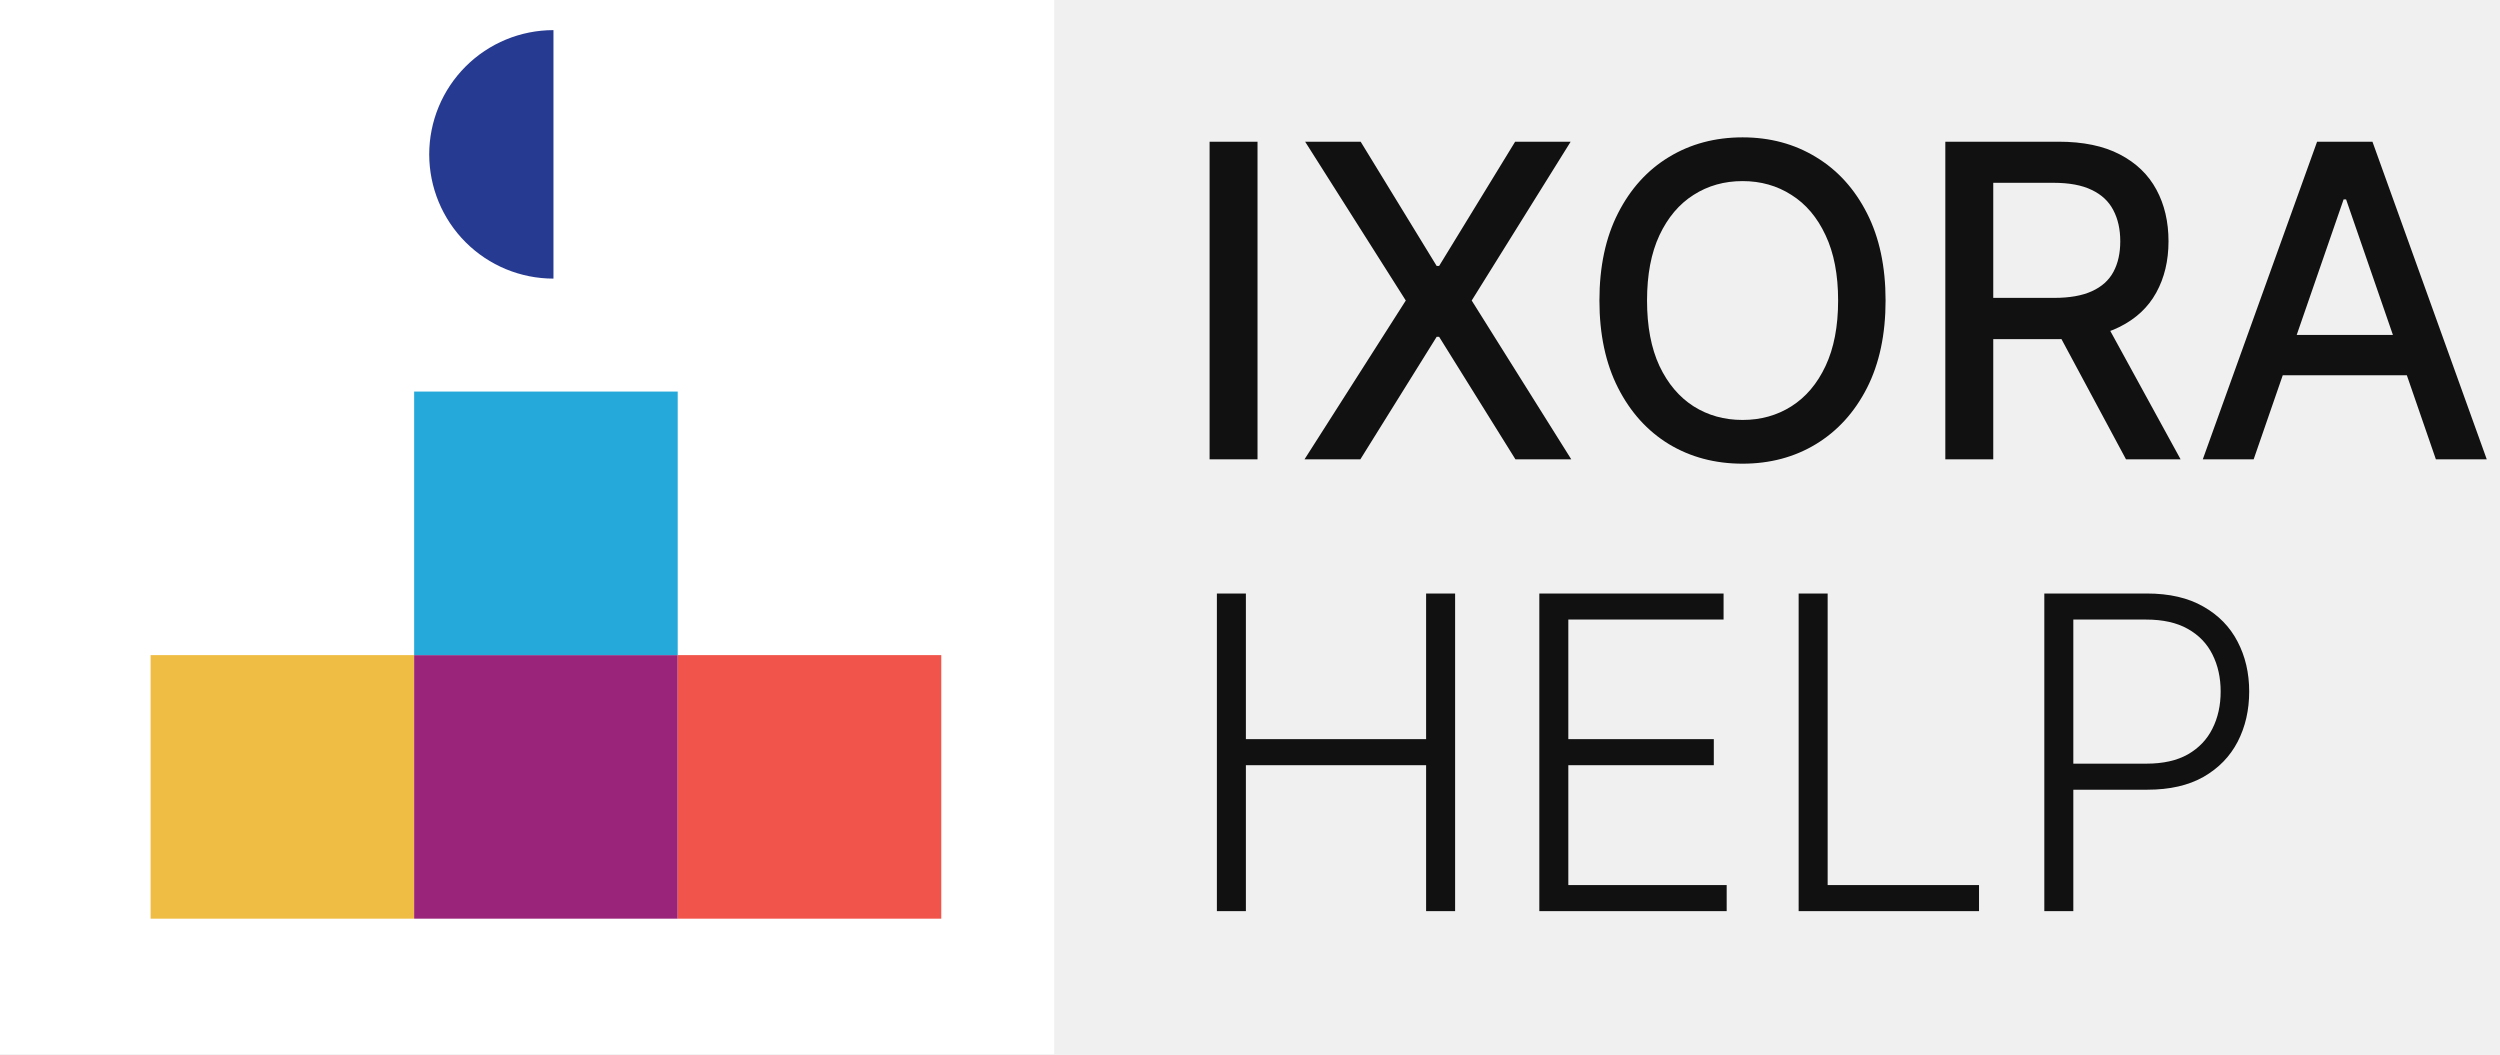
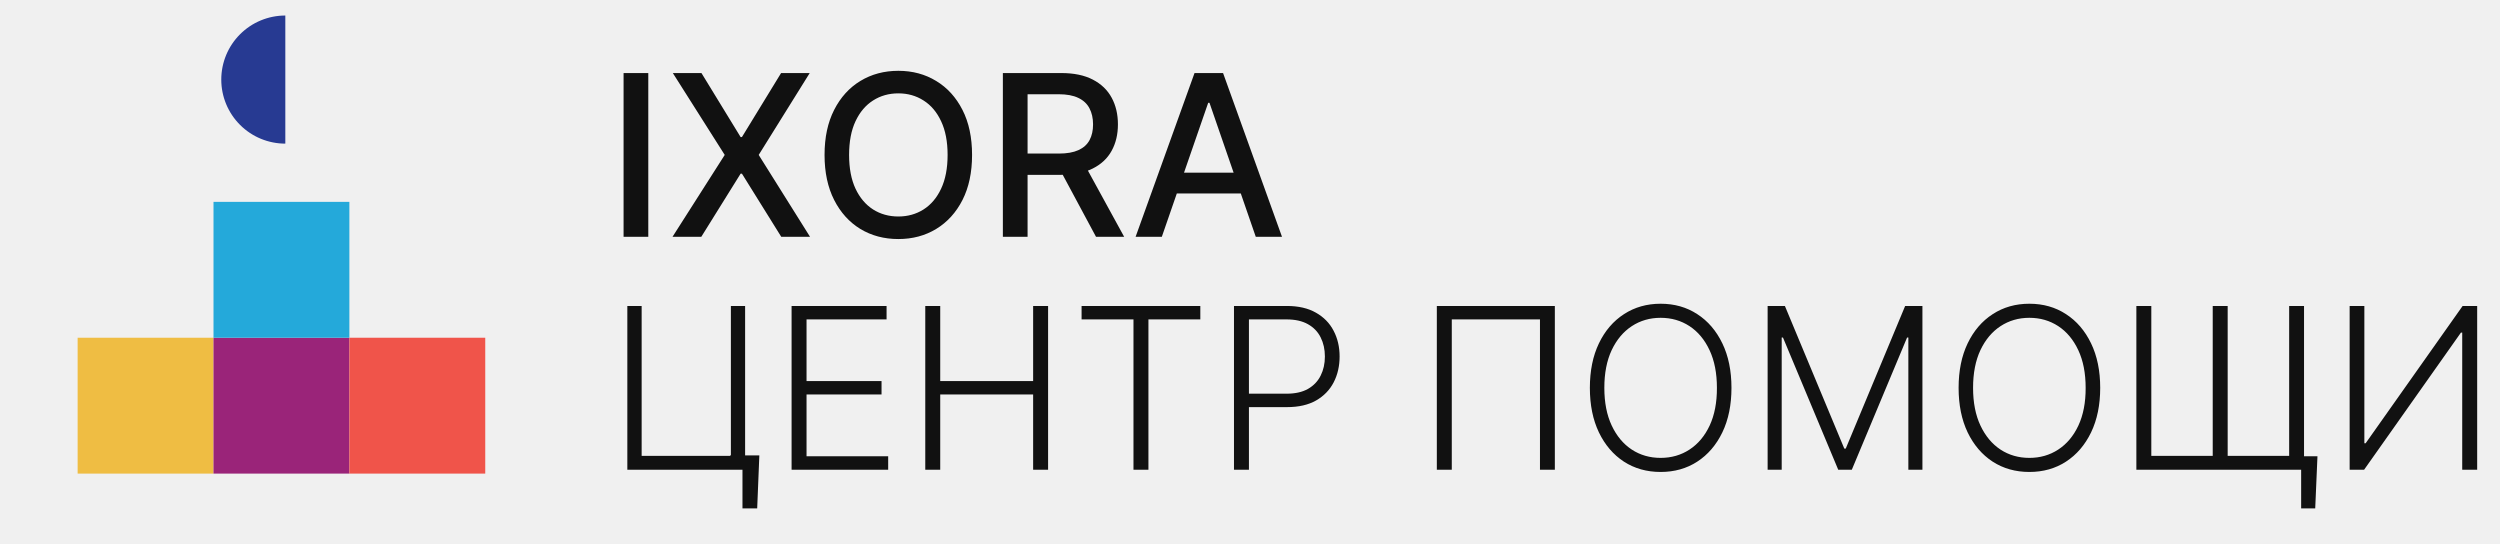
- <svg xmlns="http://www.w3.org/2000/svg" width="332" height="140" viewBox="0 0 332 140" fill="none">
-   <rect width="140" height="140" fill="white" />
+ <svg xmlns="http://www.w3.org/2000/svg" width="644" height="140" viewBox="0 0 644 140" fill="none">
  <rect x="20" y="87" width="35" height="35" fill="#EFBD43" />
  <rect x="55" y="122" width="35" height="35" transform="rotate(-90 55 122)" fill="#9A2479" />
  <rect x="90" y="87" width="35" height="35" transform="rotate(-180 90 87)" fill="#24A9DA" />
  <path d="M73.5 37C69.124 37 64.927 35.262 61.833 32.167C58.738 29.073 57 24.876 57 20.5C57 16.124 58.738 11.927 61.833 8.833C64.927 5.738 69.124 4 73.5 4L73.5 20.5L73.5 37Z" fill="#273A92" />
  <rect x="125" y="87" width="35" height="35" transform="rotate(90 125 87)" fill="#F0544A" />
  <path d="M166.999 18.818V61H160.634V18.818H166.999ZM180.695 18.818L190.788 35.316H191.117L201.21 18.818H208.583L195.442 39.909L208.665 61H201.251L191.117 44.729H190.788L180.654 61H173.239L186.689 39.909L173.322 18.818H180.695ZM250.404 39.909C250.404 44.413 249.581 48.285 247.933 51.526C246.285 54.752 244.026 57.238 241.157 58.981C238.301 60.712 235.053 61.577 231.414 61.577C227.762 61.577 224.501 60.712 221.631 58.981C218.775 57.238 216.523 54.745 214.875 51.505C213.228 48.264 212.404 44.399 212.404 39.909C212.404 35.405 213.228 31.54 214.875 28.313C216.523 25.073 218.775 22.587 221.631 20.857C224.501 19.113 227.762 18.241 231.414 18.241C235.053 18.241 238.301 19.113 241.157 20.857C244.026 22.587 246.285 25.073 247.933 28.313C249.581 31.54 250.404 35.405 250.404 39.909ZM244.102 39.909C244.102 36.476 243.546 33.586 242.434 31.238C241.335 28.876 239.825 27.091 237.902 25.883C235.994 24.661 233.831 24.05 231.414 24.05C228.984 24.05 226.815 24.661 224.906 25.883C222.997 27.091 221.487 28.876 220.375 31.238C219.276 33.586 218.727 36.476 218.727 39.909C218.727 43.342 219.276 46.239 220.375 48.601C221.487 50.949 222.997 52.734 224.906 53.956C226.815 55.164 228.984 55.769 231.414 55.769C233.831 55.769 235.994 55.164 237.902 53.956C239.825 52.734 241.335 50.949 242.434 48.601C243.546 46.239 244.102 43.342 244.102 39.909ZM258.339 61V18.818H273.375C276.643 18.818 279.355 19.381 281.51 20.507C283.68 21.633 285.3 23.192 286.371 25.183C287.442 27.16 287.978 29.446 287.978 32.041C287.978 34.623 287.435 36.895 286.351 38.859C285.28 40.809 283.659 42.326 281.49 43.41C279.334 44.495 276.622 45.038 273.354 45.038H261.964V39.559H272.778C274.837 39.559 276.512 39.264 277.803 38.673C279.108 38.083 280.062 37.225 280.666 36.099C281.27 34.973 281.572 33.62 281.572 32.041C281.572 30.448 281.263 29.068 280.645 27.901C280.041 26.734 279.087 25.842 277.782 25.224C276.492 24.592 274.796 24.276 272.695 24.276H264.704V61H258.339ZM279.162 41.969L289.584 61H282.334L272.118 41.969H279.162ZM299.285 61H292.53L307.709 18.818H315.062L330.242 61H323.486L311.561 26.48H311.231L299.285 61ZM300.418 44.481H322.333V49.837H300.418V44.481Z" fill="#111111" />
-   <path d="M161.602 121V78.818H165.454V98.158H189.387V78.818H193.239V121H189.387V101.619H165.454V121H161.602ZM204.423 121V78.818H228.891V82.278H208.274V98.158H227.594V101.619H208.274V117.54H229.303V121H204.423ZM238.86 121V78.818H242.712V117.54H262.814V121H238.86ZM271.485 121V78.818H285.099C288.093 78.818 290.592 79.395 292.597 80.548C294.615 81.688 296.132 83.24 297.148 85.203C298.178 87.167 298.693 89.377 298.693 91.835C298.693 94.293 298.185 96.511 297.169 98.488C296.153 100.451 294.643 102.01 292.638 103.163C290.633 104.303 288.141 104.873 285.161 104.873H274.451V101.413H285.058C287.269 101.413 289.102 101.001 290.558 100.177C292.013 99.339 293.098 98.2 293.812 96.758C294.54 95.316 294.903 93.675 294.903 91.835C294.903 89.995 294.54 88.354 293.812 86.913C293.098 85.471 292.006 84.338 290.537 83.514C289.081 82.69 287.235 82.278 284.996 82.278H275.337V121H271.485Z" fill="#111111" />
+   <path d="M195.607 117.313L195.051 130.969H191.261V121H188.069V117.313H195.607ZM161.602 121V78.818H165.289V117.437H188.275V78.818H191.941V121H161.602ZM203.913 121V78.818H228.382V82.278H207.764V98.158H227.084V101.619H207.764V117.54H228.794V121H203.913ZM238.35 121V78.818H242.202V98.158H266.135V78.818H269.987V121H266.135V101.619H242.202V121H238.35ZM278.617 82.278V78.818H309.203V82.278H295.835V121H291.984V82.278H278.617ZM317.874 121V78.818H331.488C334.481 78.818 336.981 79.395 338.985 80.548C341.004 81.688 342.521 83.24 343.537 85.203C344.567 87.167 345.082 89.377 345.082 91.835C345.082 94.293 344.574 96.511 343.558 98.488C342.542 100.451 341.031 102.01 339.026 103.163C337.022 104.303 334.53 104.873 331.55 104.873H320.84V101.413H331.447C333.658 101.413 335.491 101.001 336.946 100.177C338.402 99.339 339.486 98.2 340.2 96.758C340.928 95.316 341.292 93.675 341.292 91.835C341.292 89.995 340.928 88.354 340.2 86.913C339.486 85.471 338.395 84.338 336.926 83.514C335.47 82.69 333.623 82.278 331.385 82.278H321.725V121H317.874ZM400.528 78.818V121H396.697V82.278H373.979V121H370.127V78.818H400.528ZM446.026 99.909C446.026 104.303 445.243 108.127 443.678 111.381C442.112 114.622 439.957 117.135 437.21 118.92C434.478 120.691 431.334 121.577 427.777 121.577C424.221 121.577 421.07 120.691 418.323 118.92C415.591 117.135 413.442 114.622 411.877 111.381C410.325 108.127 409.549 104.303 409.549 99.909C409.549 95.515 410.325 91.698 411.877 88.457C413.442 85.203 415.598 82.69 418.344 80.919C421.09 79.134 424.235 78.242 427.777 78.242C431.334 78.242 434.478 79.134 437.21 80.919C439.957 82.69 442.112 85.203 443.678 88.457C445.243 91.698 446.026 95.515 446.026 99.909ZM442.277 99.909C442.277 96.133 441.646 92.899 440.382 90.208C439.119 87.503 437.396 85.437 435.213 84.008C433.029 82.581 430.551 81.867 427.777 81.867C425.017 81.867 422.546 82.581 420.362 84.008C418.179 85.437 416.449 87.496 415.172 90.188C413.909 92.879 413.277 96.119 413.277 99.909C413.277 103.685 413.909 106.919 415.172 109.61C416.435 112.301 418.159 114.368 420.342 115.81C422.525 117.238 425.003 117.952 427.777 117.952C430.551 117.952 433.029 117.238 435.213 115.81C437.41 114.382 439.14 112.322 440.403 109.631C441.666 106.926 442.291 103.685 442.277 99.909ZM455.341 78.818H459.789L475.093 115.562H475.463L490.767 78.818H495.216V121H491.591V86.954H491.261L477.029 121H473.527L459.295 86.954H458.966V121H455.341V78.818ZM541.012 99.909C541.012 104.303 540.229 108.127 538.664 111.381C537.099 114.622 534.943 117.135 532.197 118.92C529.464 120.691 526.32 121.577 522.763 121.577C519.207 121.577 516.056 120.691 513.31 118.92C510.577 117.135 508.428 114.622 506.863 111.381C505.311 108.127 504.536 104.303 504.536 99.909C504.536 95.515 505.311 91.698 506.863 88.457C508.428 85.203 510.584 82.69 513.33 80.919C516.076 79.134 519.221 78.242 522.763 78.242C526.32 78.242 529.464 79.134 532.197 80.919C534.943 82.69 537.099 85.203 538.664 88.457C540.229 91.698 541.012 95.515 541.012 99.909ZM537.263 99.909C537.263 96.133 536.632 92.899 535.369 90.208C534.105 87.503 532.382 85.437 530.199 84.008C528.016 82.581 525.537 81.867 522.763 81.867C520.004 81.867 517.532 82.581 515.349 84.008C513.165 85.437 511.435 87.496 510.158 90.188C508.895 92.879 508.263 96.119 508.263 99.909C508.263 103.685 508.895 106.919 510.158 109.61C511.422 112.301 513.145 114.368 515.328 115.81C517.511 117.238 519.99 117.952 522.763 117.952C525.537 117.952 528.016 117.238 530.199 115.81C532.396 114.382 534.126 112.322 535.389 109.631C536.652 106.926 537.277 103.685 537.263 99.909ZM596.978 117.54L596.401 130.969H592.776V121H588.884V117.54H596.978ZM550.327 78.818H554.178V117.437H569.997V78.818H573.848V117.437H589.687V78.818H593.518V121H550.327V78.818ZM605.268 78.818H609.058V114.183H609.388L634.371 78.818H638.12V121H634.268V85.677H633.939L608.996 121H605.268V78.818Z" fill="#111111" />
</svg>
